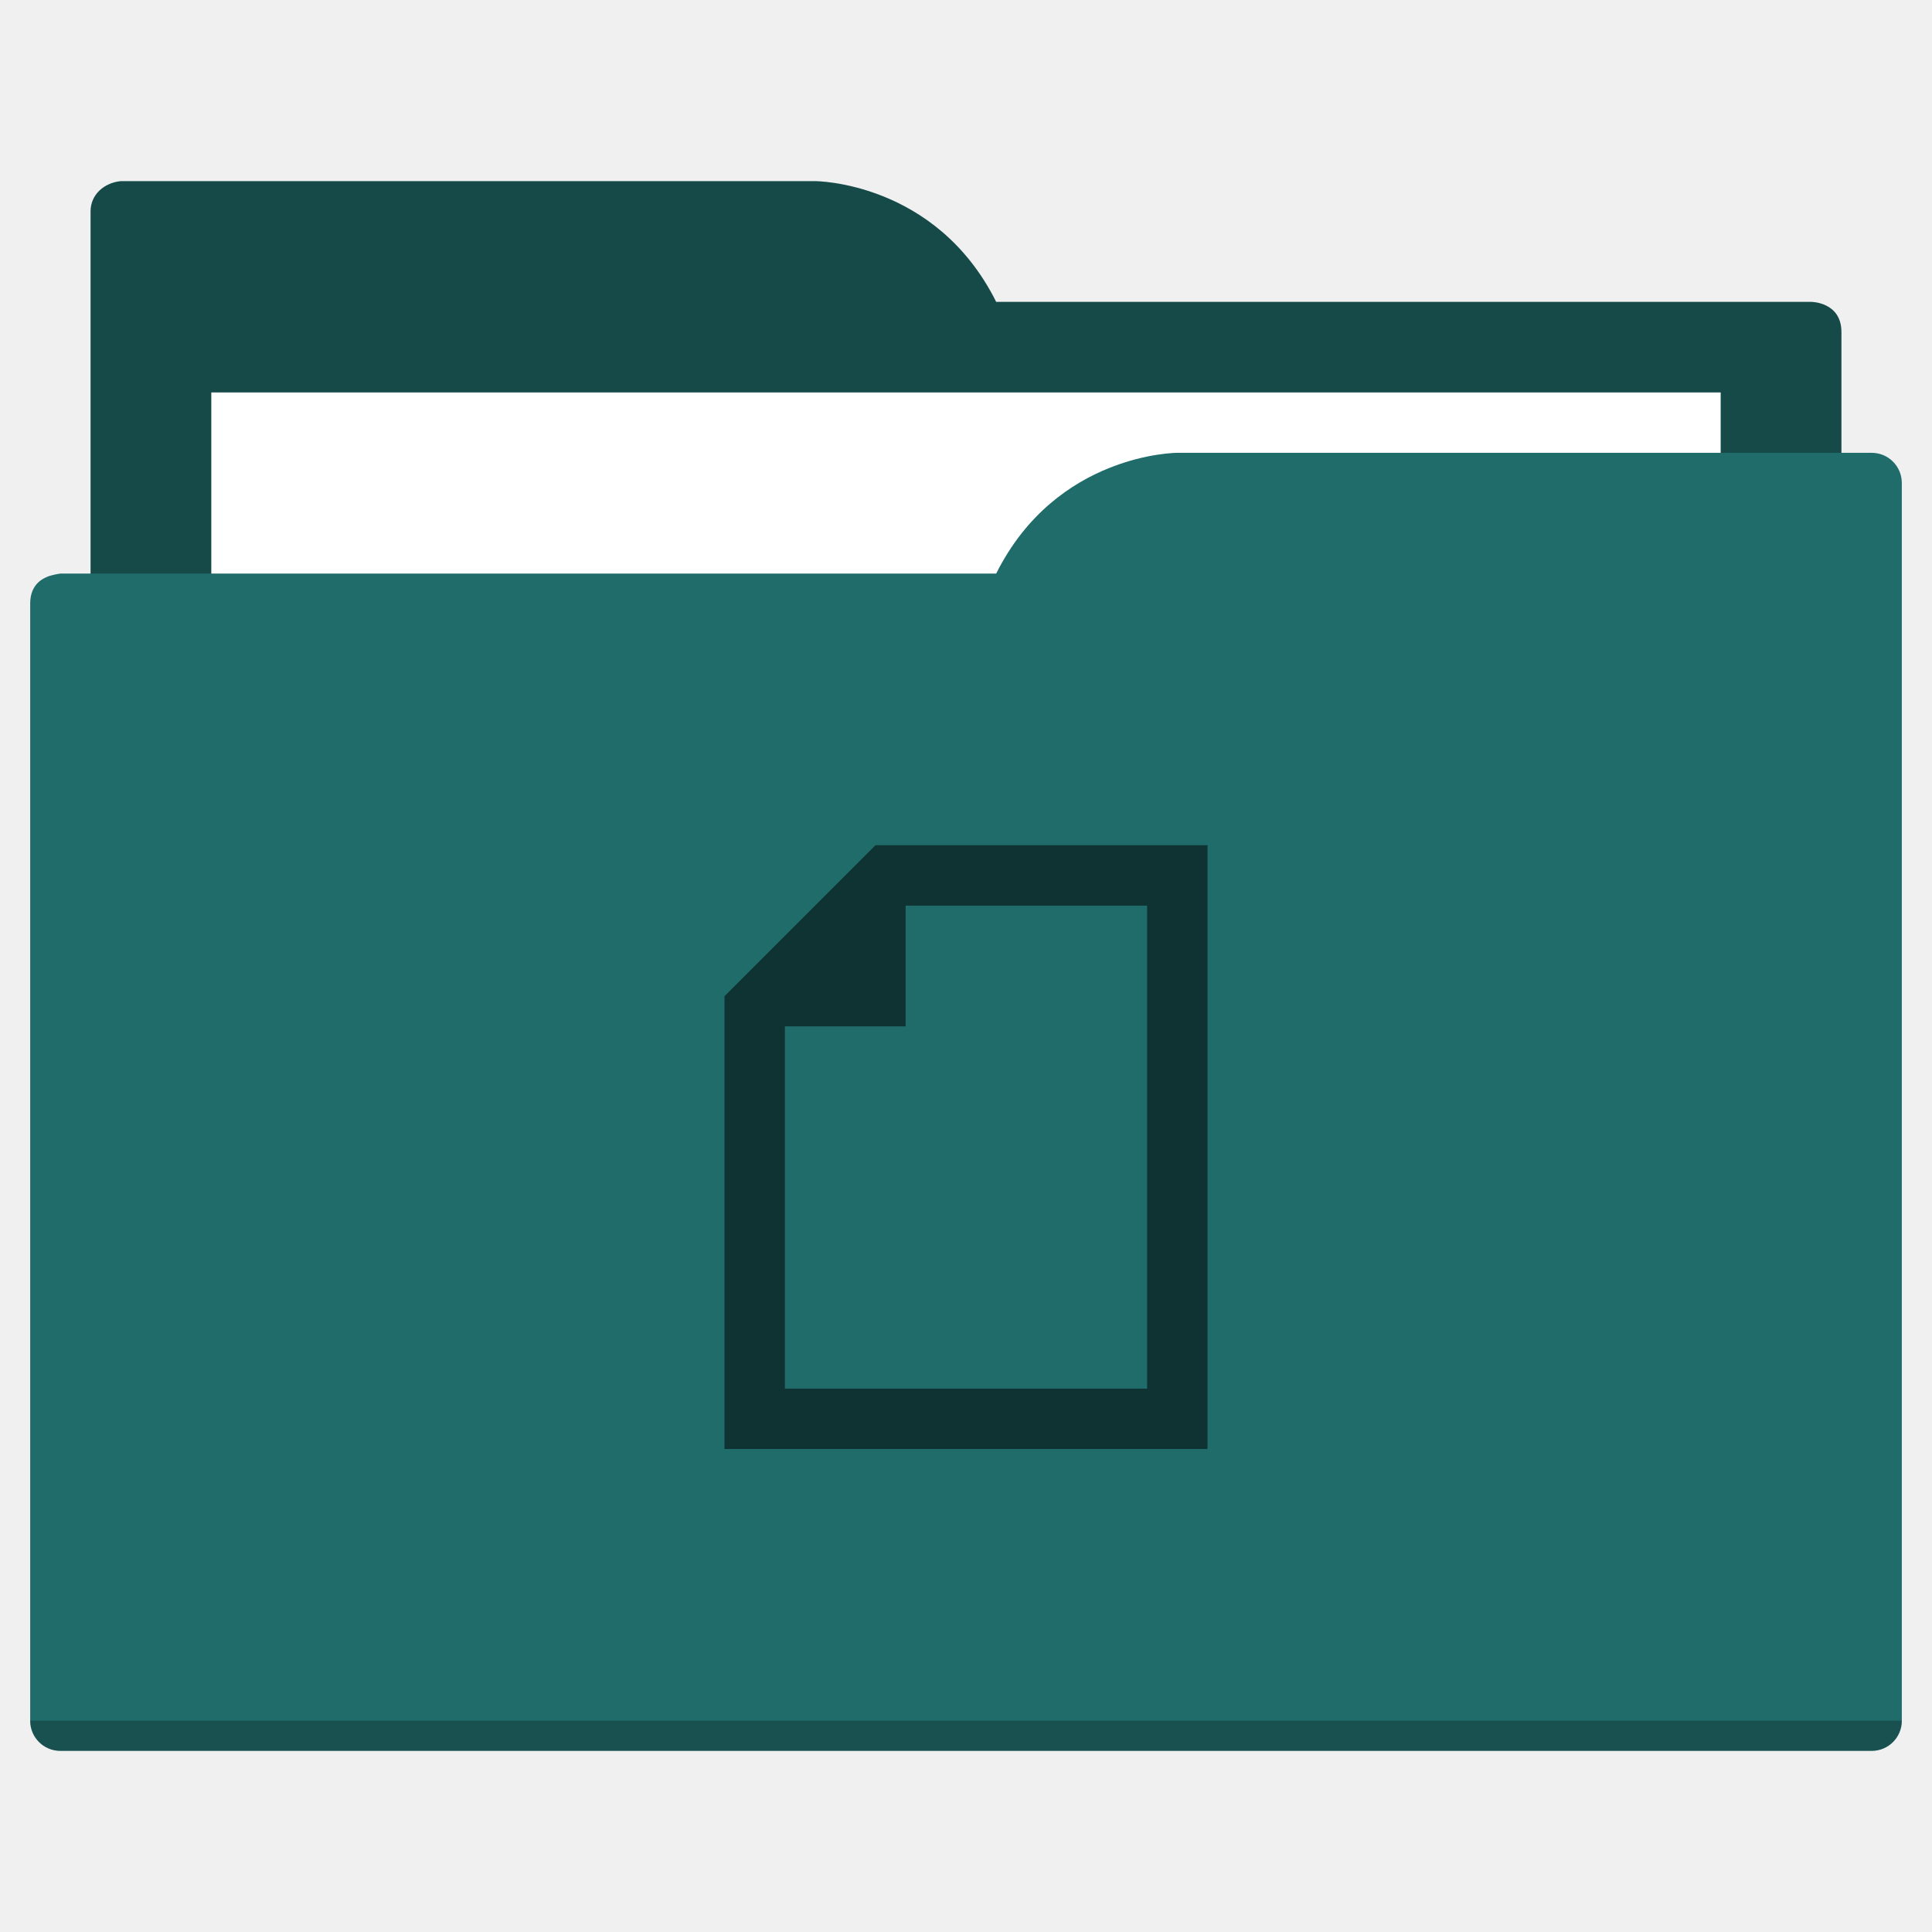
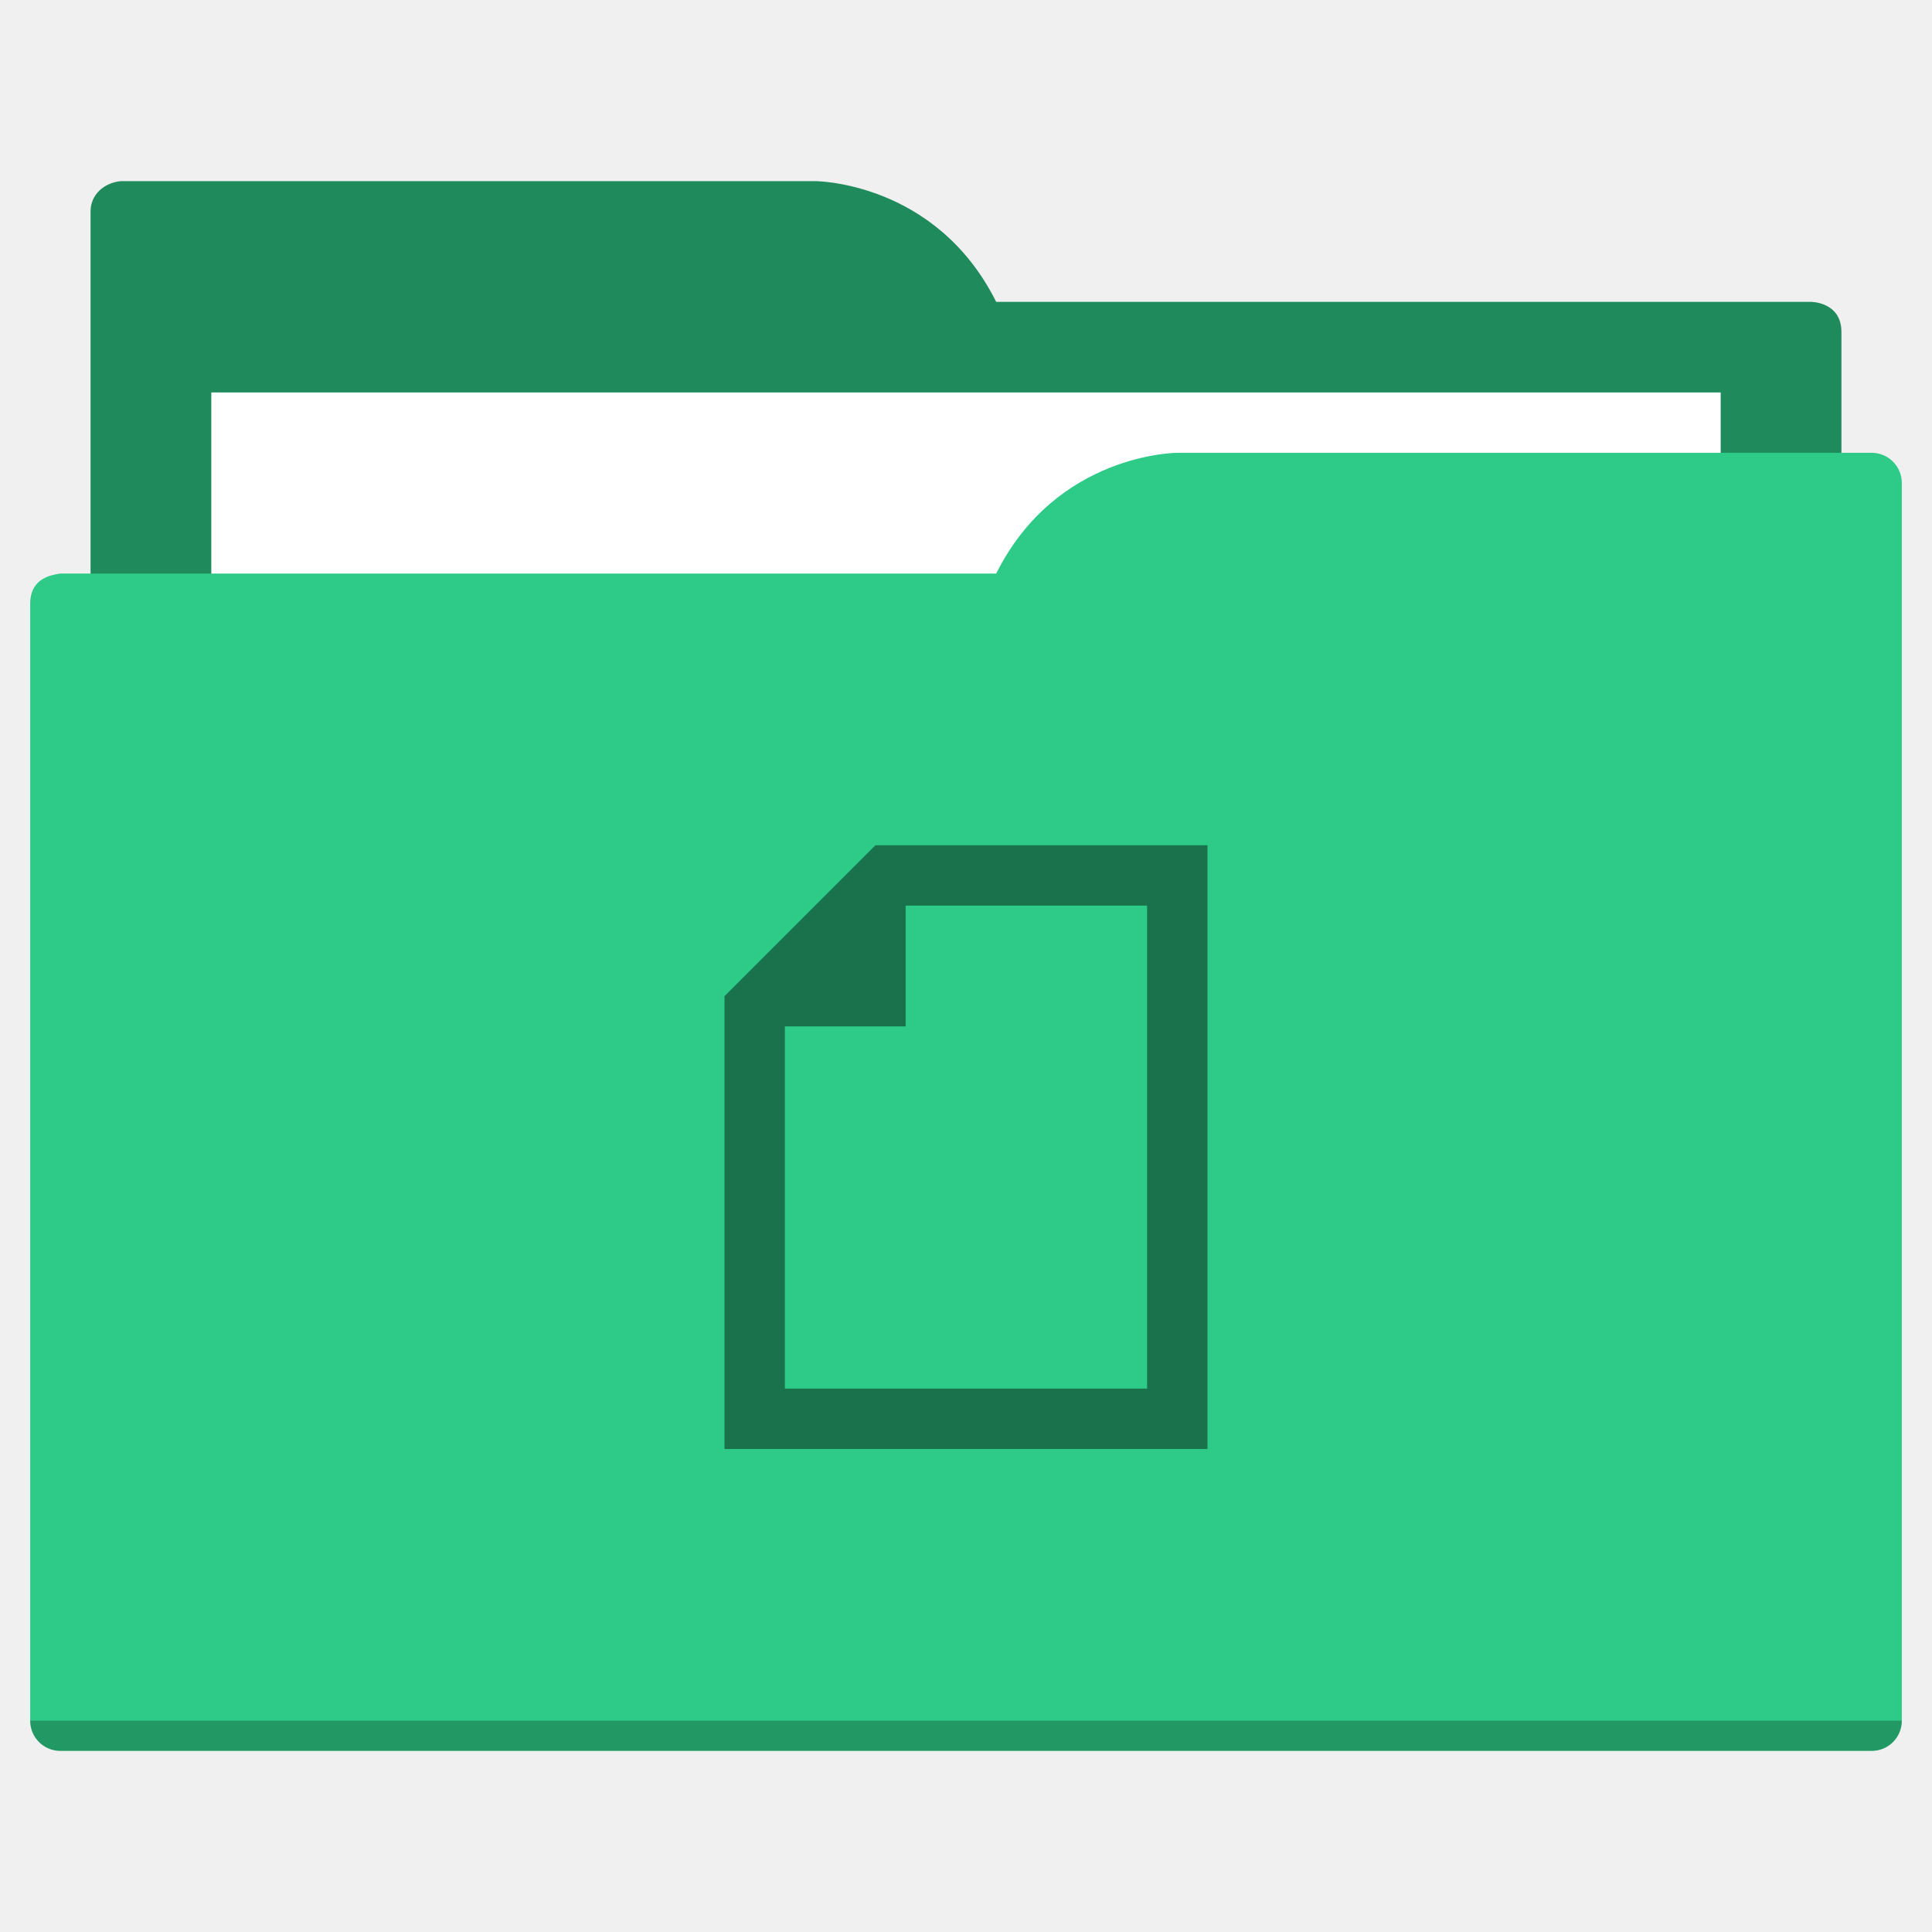
<svg xmlns="http://www.w3.org/2000/svg" width="64" height="64" id="svg5453" version="1.1" viewBox="0 0 64 64">
  <defs id="defs5455">
    </defs>
  <g id="layer1" transform="translate(-384.5714,-483.798)">
-     <path style="fill:#164a49;fill-opacity:1;fill-rule:evenodd;stroke:none;stroke-width:1px;stroke-linecap:butt;stroke-linejoin:miter;stroke-opacity:1" d="M 4 6 C 3.449 6.055 3 6.446 3 7 L 3 9 L 3 49 L 61 49 L 61 14 L 61 13 L 61 11 C 61 10 60 10 60 10 L 58 10 L 37 10 L 33 10 C 31 6 27 6 27 6 L 5 6 L 4 6 z " transform="translate(384.5714,483.798)" id="folderTab" />
+     <path style="fill:#1f8b5c;fill-opacity:1;fill-rule:evenodd;stroke:none;stroke-width:1px;stroke-linecap:butt;stroke-linejoin:miter;stroke-opacity:1" d="M 4 6 C 3.449 6.055 3 6.446 3 7 L 3 9 L 3 49 L 61 49 L 61 14 L 61 13 L 61 11 C 61 10 60 10 60 10 L 58 10 L 37 10 L 33 10 C 31 6 27 6 27 6 L 5 6 L 4 6 z " transform="translate(384.5714,483.798)" id="folderTab" />
    <path style="color:#000000;text-decoration:none;text-decoration-line:none;text-decoration-style:solid;text-decoration-color:#000000;white-space:normal;clip-rule:nonzero;display:inline;overflow:visible;visibility:visible;opacity:1;isolation:auto;mix-blend-mode:normal;color-interpolation:sRGB;color-interpolation-filters:linearRGB;solid-color:#000000;solid-opacity:1;fill:#ffffff;fill-opacity:1;fill-rule:nonzero;stroke:none;stroke-width:1;stroke-linecap:butt;stroke-linejoin:miter;stroke-miterlimit:4;stroke-dasharray:none;stroke-dashoffset:0;stroke-opacity:1;color-rendering:auto;image-rendering:auto;shape-rendering:auto;text-rendering:auto;enable-background:accumulate" d="m 391.571,496.798 50,0 0,32 -50,0 z" id="folderPaper" />
-     <path style="fill:#206c6b;fill-opacity:1;fill-rule:evenodd;stroke:none;stroke-width:1px;stroke-linecap:butt;stroke-linejoin:miter;stroke-opacity:1" d="M 39 15 C 39 15 35 15 33 19 L 29 19 L 4 19 L 2 19 C 2 19 1.868 19.017 1.711 19.059 C 1.665 19.073 1.619 19.081 1.576 19.102 C 1.302 19.211 1 19.445 1 20 L 1 22 L 1 23 L 1 57 C 1 57.554 1.446 58 2 58 L 62 58 C 62.554 58 63 57.554 63 57 L 63 18 L 63 16 C 63 15.446 62.554 15 62 15 L 61 15 L 39 15 z " transform="translate(384.5714,483.798)" id="folderFront" />
+     <path style="fill:#2dcb87;fill-opacity:1;fill-rule:evenodd;stroke:none;stroke-width:1px;stroke-linecap:butt;stroke-linejoin:miter;stroke-opacity:1" d="M 39 15 C 39 15 35 15 33 19 L 29 19 L 4 19 L 2 19 C 2 19 1.868 19.017 1.711 19.059 C 1.665 19.073 1.619 19.081 1.576 19.102 C 1.302 19.211 1 19.445 1 20 L 1 22 L 1 23 L 1 57 C 1 57.554 1.446 58 2 58 L 62 58 C 62.554 58 63 57.554 63 57 L 63 18 L 63 16 C 63 15.446 62.554 15 62 15 L 61 15 L 39 15 z " transform="translate(384.5714,483.798)" id="folderFront" />
    <path style="opacity:0.25;fill:#000000;fill-opacity:1;stroke:none" d="m 385.571,540.798 c 0,0.554 0.446,1 1,1 l 60,0 c 0.554,0 1,-0.446 1,-1 z" id="folderShadow" />
-     <path style="color:#000000;clip-rule:nonzero;display:inline;overflow:visible;visibility:visible;opacity:1;isolation:auto;mix-blend-mode:normal;color-interpolation:sRGB;color-interpolation-filters:linearRGB;solid-color:#000000;solid-opacity:1;fill:#0f3232;fill-opacity:1;fill-rule:nonzero;stroke:none;stroke-width:1;stroke-linecap:butt;stroke-linejoin:miter;stroke-miterlimit:4;stroke-dasharray:none;stroke-dashoffset:0;stroke-opacity:1;color-rendering:auto;image-rendering:auto;shape-rendering:auto;text-rendering:auto;enable-background:accumulate" d="m 424.571,531.798 0,-20 -8,0 -2,0 -1,0 -5,5 0,1 0,2 0,12 16,0 z m -2,-2 -12,0 0,-10 0,-2 4,0 0,-4 2,0 6,0 0,16 z" id="folderGlyph" />
-     <rect style="color:#000000;clip-rule:nonzero;display:inline;overflow:visible;visibility:visible;opacity:1;isolation:auto;mix-blend-mode:normal;color-interpolation:sRGB;color-interpolation-filters:linearRGB;solid-color:#000000;solid-opacity:1;fill:#164a49;fill-opacity:1;fill-rule:nonzero;stroke:none;stroke-width:1;stroke-linecap:butt;stroke-linejoin:miter;stroke-miterlimit:4;stroke-dasharray:none;stroke-dashoffset:0;stroke-opacity:1;color-rendering:auto;image-rendering:auto;shape-rendering:auto;text-rendering:auto;enable-background:accumulate" id="rect4157" width="5" height="5" x="377.571" y="483.798" />
-     <rect style="color:#000000;clip-rule:nonzero;display:inline;overflow:visible;visibility:visible;opacity:1;isolation:auto;mix-blend-mode:normal;color-interpolation:sRGB;color-interpolation-filters:linearRGB;solid-color:#000000;solid-opacity:1;fill:#206c6b;fill-opacity:1;fill-rule:nonzero;stroke:none;stroke-width:1;stroke-linecap:butt;stroke-linejoin:miter;stroke-miterlimit:4;stroke-dasharray:none;stroke-dashoffset:0;stroke-opacity:1;color-rendering:auto;image-rendering:auto;shape-rendering:auto;text-rendering:auto;enable-background:accumulate" id="rect4157-5" width="5" height="5" x="377.571" y="491.798" />
-     <rect style="color:#000000;clip-rule:nonzero;display:inline;overflow:visible;visibility:visible;opacity:1;isolation:auto;mix-blend-mode:normal;color-interpolation:sRGB;color-interpolation-filters:linearRGB;solid-color:#000000;solid-opacity:1;fill:#0f3232;fill-opacity:1;fill-rule:nonzero;stroke:none;stroke-width:1;stroke-linecap:butt;stroke-linejoin:miter;stroke-miterlimit:4;stroke-dasharray:none;stroke-dashoffset:0;stroke-opacity:1;color-rendering:auto;image-rendering:auto;shape-rendering:auto;text-rendering:auto;enable-background:accumulate" id="rect4157-8" width="5" height="5" x="377.571" y="499.798" />
+     <path style="color:#000000;clip-rule:nonzero;display:inline;overflow:visible;visibility:visible;opacity:1;isolation:auto;mix-blend-mode:normal;color-interpolation:sRGB;color-interpolation-filters:linearRGB;solid-color:#000000;solid-opacity:1;fill:#19724b;fill-opacity:1;fill-rule:nonzero;stroke:none;stroke-width:1;stroke-linecap:butt;stroke-linejoin:miter;stroke-miterlimit:4;stroke-dasharray:none;stroke-dashoffset:0;stroke-opacity:1;color-rendering:auto;image-rendering:auto;shape-rendering:auto;text-rendering:auto;enable-background:accumulate" d="m 424.571,531.798 0,-20 -8,0 -2,0 -1,0 -5,5 0,1 0,2 0,12 16,0 z m -2,-2 -12,0 0,-10 0,-2 4,0 0,-4 2,0 6,0 0,16 z" id="folderGlyph" />
+     <rect style="color:#000000;clip-rule:nonzero;display:inline;overflow:visible;visibility:visible;opacity:1;isolation:auto;mix-blend-mode:normal;color-interpolation:sRGB;color-interpolation-filters:linearRGB;solid-color:#000000;solid-opacity:1;fill:#1f8b5c;fill-opacity:1;fill-rule:nonzero;stroke:none;stroke-width:1;stroke-linecap:butt;stroke-linejoin:miter;stroke-miterlimit:4;stroke-dasharray:none;stroke-dashoffset:0;stroke-opacity:1;color-rendering:auto;image-rendering:auto;shape-rendering:auto;text-rendering:auto;enable-background:accumulate" id="rect4157" width="5" height="5" x="377.571" y="483.798" />
+     <rect style="color:#000000;clip-rule:nonzero;display:inline;overflow:visible;visibility:visible;opacity:1;isolation:auto;mix-blend-mode:normal;color-interpolation:sRGB;color-interpolation-filters:linearRGB;solid-color:#000000;solid-opacity:1;fill:#2dcb87;fill-opacity:1;fill-rule:nonzero;stroke:none;stroke-width:1;stroke-linecap:butt;stroke-linejoin:miter;stroke-miterlimit:4;stroke-dasharray:none;stroke-dashoffset:0;stroke-opacity:1;color-rendering:auto;image-rendering:auto;shape-rendering:auto;text-rendering:auto;enable-background:accumulate" id="rect4157-5" width="5" height="5" x="377.571" y="491.798" />
+     <rect style="color:#000000;clip-rule:nonzero;display:inline;overflow:visible;visibility:visible;opacity:1;isolation:auto;mix-blend-mode:normal;color-interpolation:sRGB;color-interpolation-filters:linearRGB;solid-color:#000000;solid-opacity:1;fill:#19724b;fill-opacity:1;fill-rule:nonzero;stroke:none;stroke-width:1;stroke-linecap:butt;stroke-linejoin:miter;stroke-miterlimit:4;stroke-dasharray:none;stroke-dashoffset:0;stroke-opacity:1;color-rendering:auto;image-rendering:auto;shape-rendering:auto;text-rendering:auto;enable-background:accumulate" id="rect4157-8" width="5" height="5" x="377.571" y="499.798" />
  </g>
</svg>
